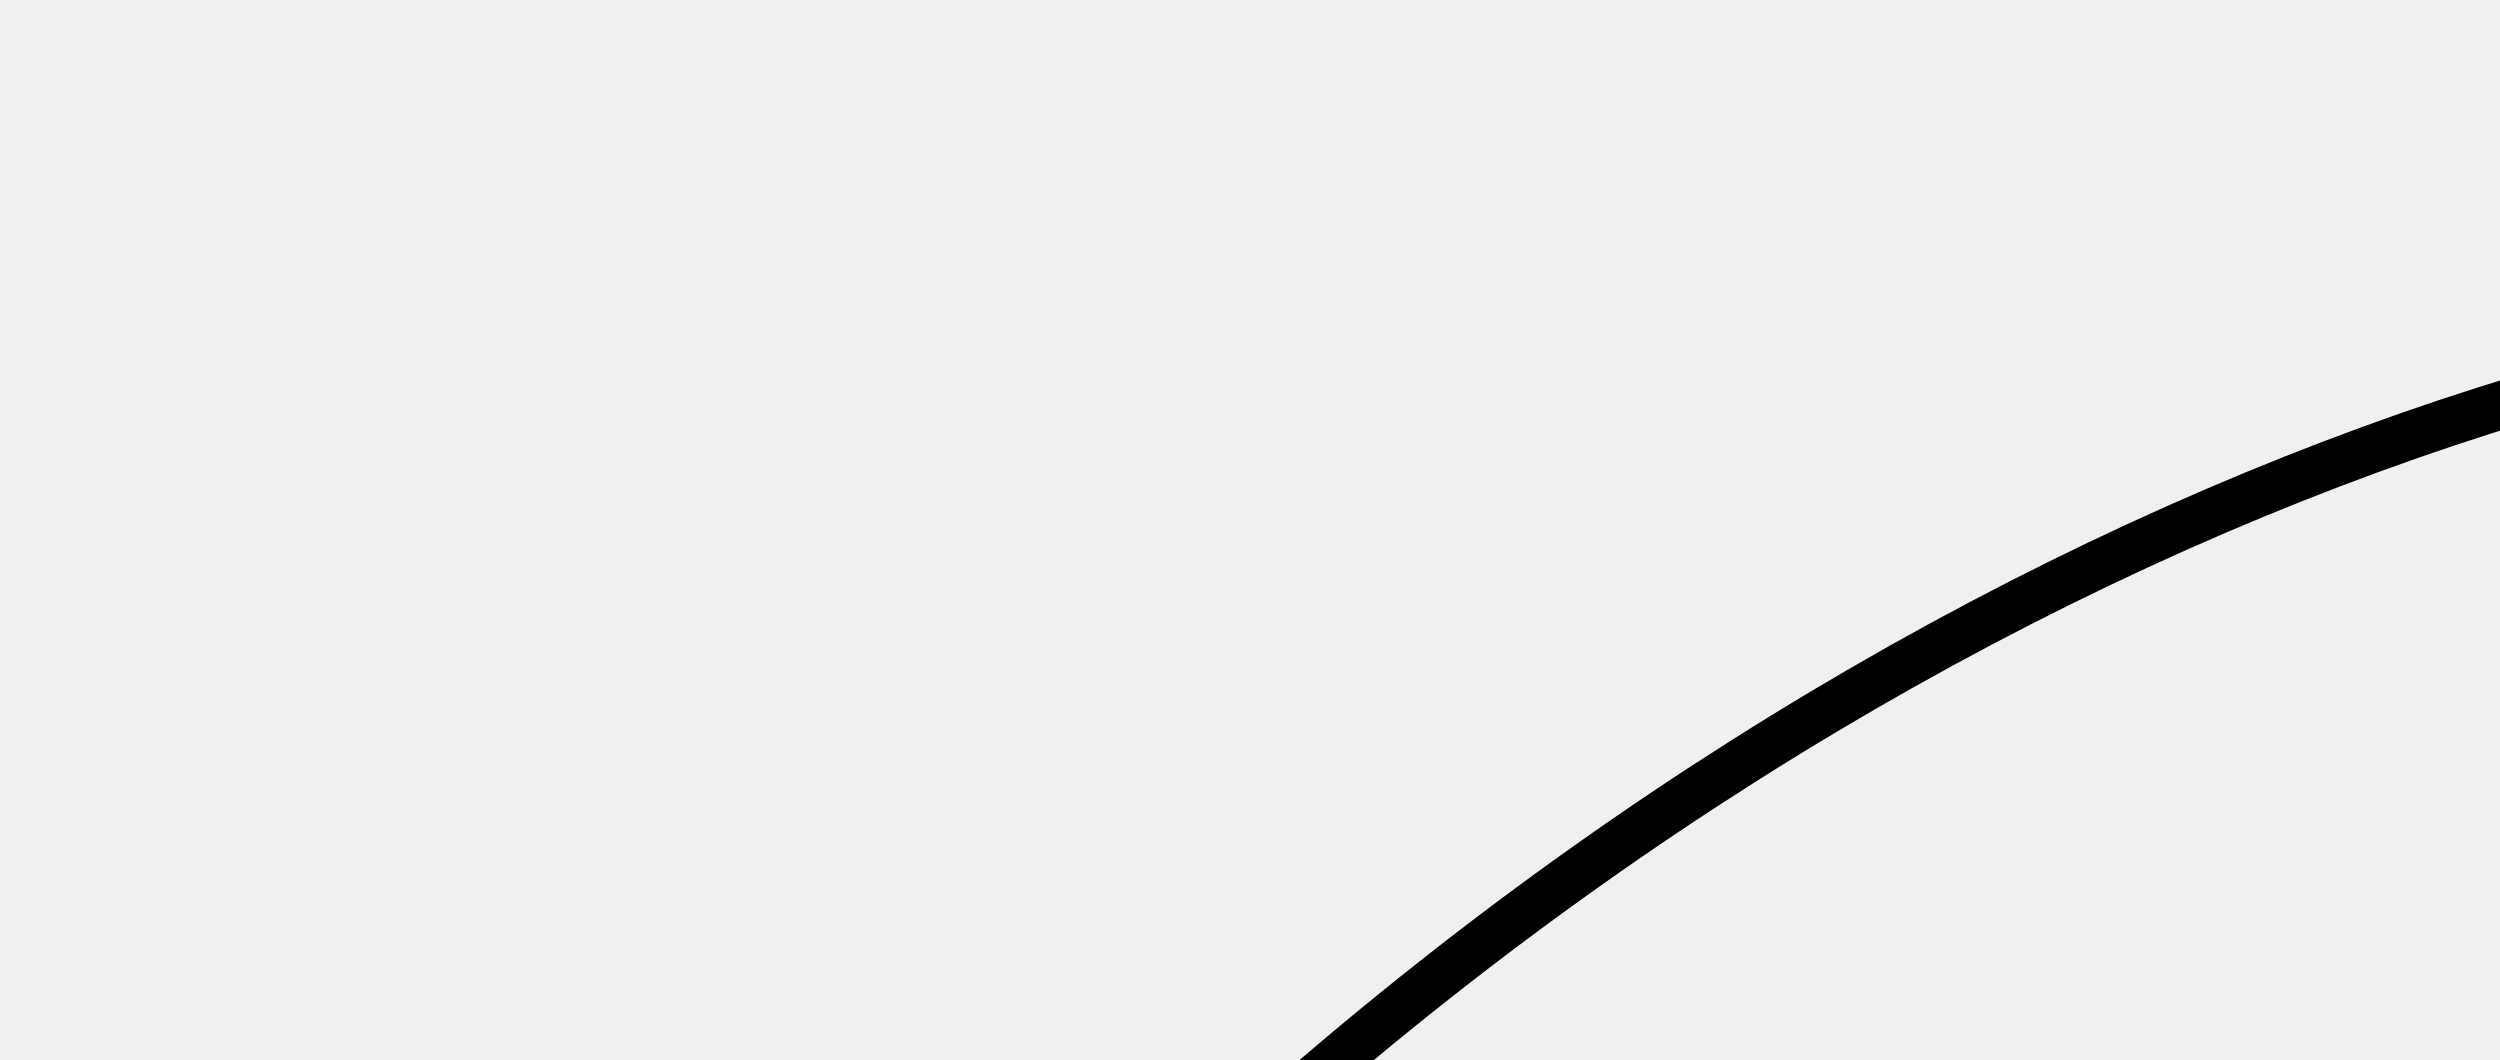
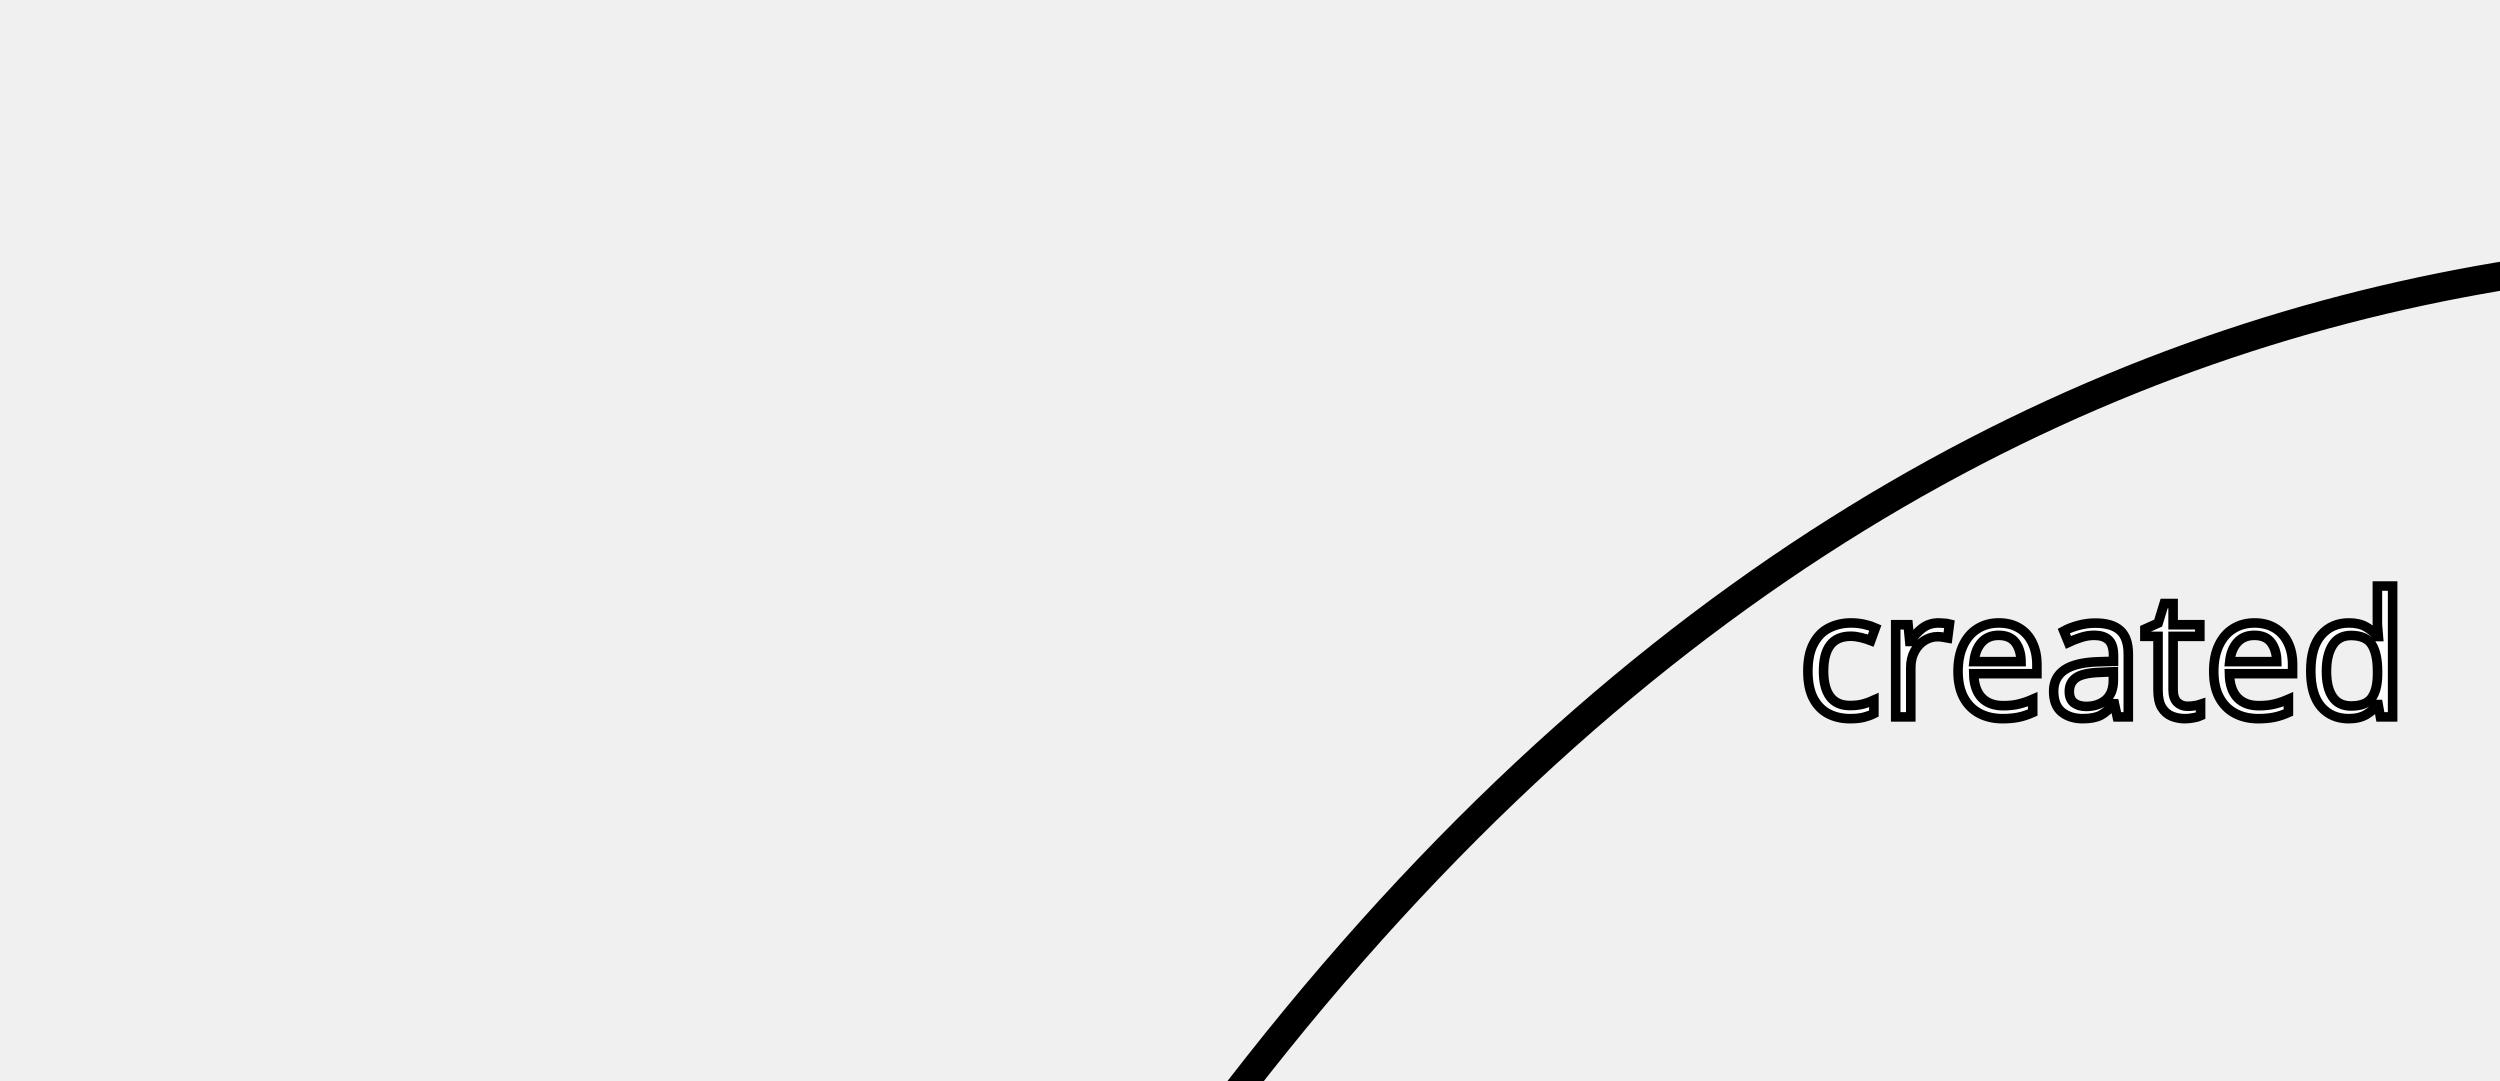
<svg xmlns="http://www.w3.org/2000/svg" xmlns:xlink="http://www.w3.org/1999/xlink" version="1.1">
  <defs>
    <path id="Triangle" d="M 10,0 L -8,9 v-18 z" fill="black" stroke="none" />
  </defs>
-   <g fill="white" stroke="black" stroke-width="5">
-     <path fill="none" d="M118,130 C200,50 300,20 360,35" />
-     <use xlink:href="#Triangle" transform="translate(363 37) rotate(375)" overflow="visible" />
+   <g fill="white" stroke="black">
+     <path fill="none" stroke-width="3" d="M118,130 C200,10 300,20 360,35" />
+     <text fill="solid" x="220" y="75" font-family="verdana" font-size="18" text-anchor="middle" background="black">created</text>
+     <use xlink:href="#Triangle" transform="translate(363 37) rotate(385)" overflow="visible" />
  </g>
</svg>
